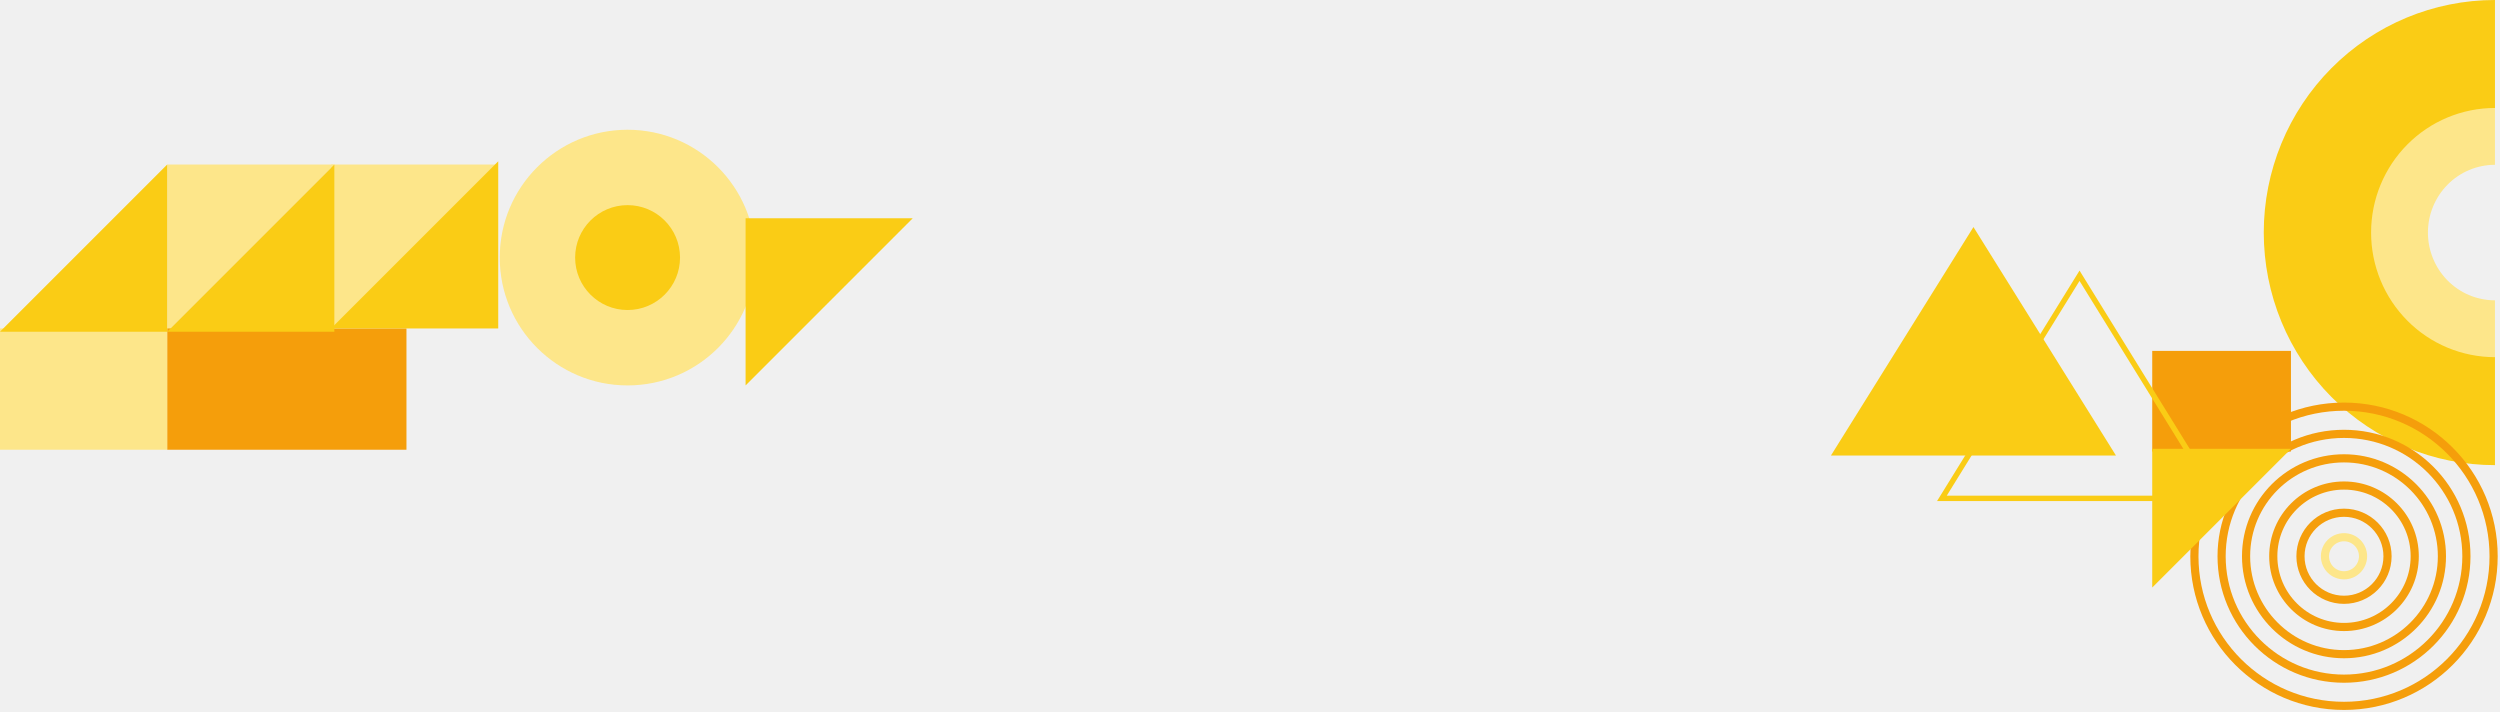
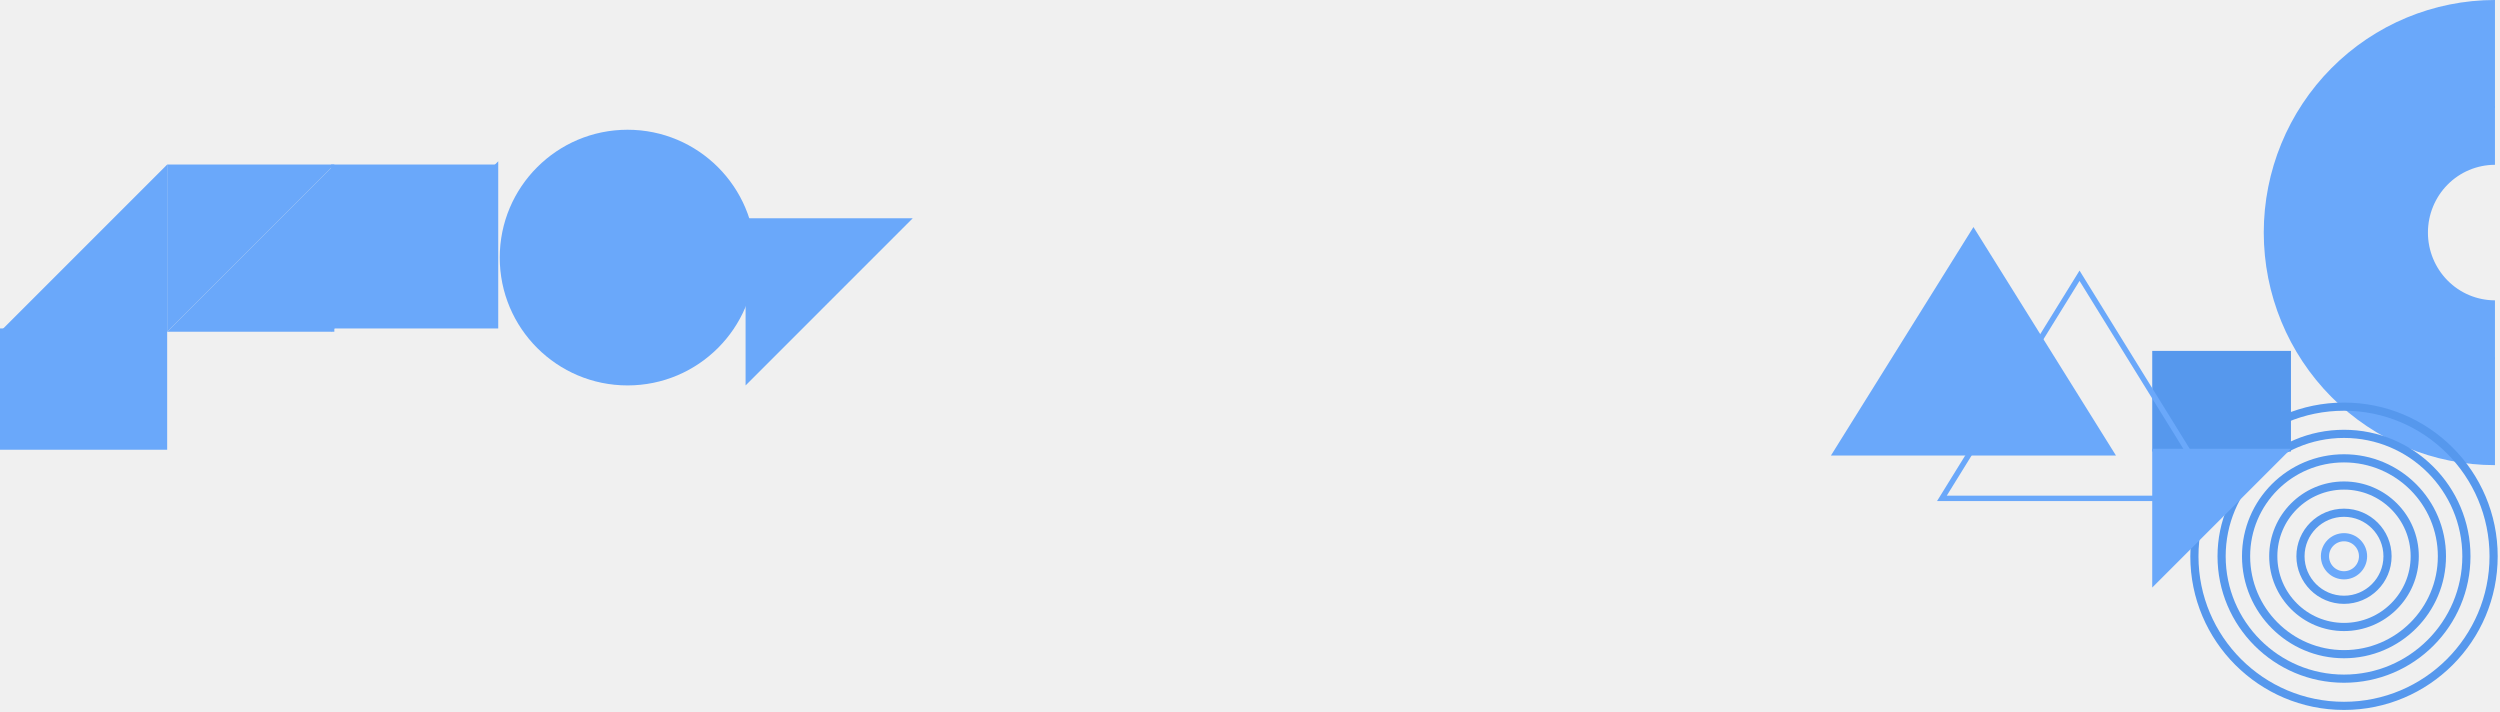
<svg xmlns="http://www.w3.org/2000/svg" fill="none" viewBox="0 0 1002 285">
  <g clip-path="url(#a)">
-     <path fill="#FDE68A" d="M132.693 132.957V65.953h67.003l-67.003 67.004Z" />
-     <path fill="#FDE68A" d="M67.003 132.957V65.953h67.004l-67.004 67.004Z" />
-     <path fill="#F59E0B" d="M162.91 131.643H67.003v48.61h95.907v-48.61Z" />
-     <path fill="#FDE68A" d="M67.004 131.643H0v48.61h67.004v-48.61Z" />
-     <path fill="#FACC15" d="M134.007 65.953v67.004H67.003l67.004-67.004Z" />
-     <path fill="#FACC15" d="M67.004 65.953v67.004H0l67.004-67.004Zm132.692-1.313v67.004h-67.003l67.003-67.003Z" />
-     <path fill="#FDE68A" d="M251.535 52c-28.298 0-51.238 22.94-51.238 51.239 0 28.298 22.94 51.238 51.238 51.238s51.238-22.94 51.238-51.238-22.94-51.238-51.238-51.238Z" />
-     <path fill="#FACC15" d="M251.535 82.216c-11.609 0-21.021 9.412-21.021 21.021 0 11.61 9.412 21.021 21.021 21.021s21.021-9.411 21.021-21.021c0-11.61-9.412-21.02-21.021-21.02Zm47.296 72.26V87.473h67.003l-67.003 67.003Z" />
-     <path fill="#FDE68A" d="M999.983 42.52c-13.301 0-26.057 5.34-35.462 14.848-9.405 9.507-14.688 22.401-14.688 35.847 0 13.445 5.283 26.339 14.688 35.847 9.405 9.507 22.161 14.848 35.462 14.848v-23.535a26.726 26.726 0 0 1-18.999-7.955c-5.039-5.094-7.87-12.002-7.87-19.205 0-7.204 2.831-14.112 7.87-19.206a26.724 26.724 0 0 1 18.999-7.955V42.52Z" />
-     <path fill="#FACC15" d="M999.982 0c-24.577 0-48.147 9.82-65.526 27.302-17.379 17.48-27.142 41.19-27.142 65.912 0 24.721 9.763 48.431 27.142 65.912 17.379 17.48 40.949 27.301 65.526 27.301v-43.274a49.5 49.5 0 0 1-35.106-14.627c-9.31-9.365-14.541-22.068-14.541-35.312 0-13.245 5.231-25.948 14.541-35.313a49.502 49.502 0 0 1 35.106-14.627V0Z" />
-     <path stroke="#F59E0B" stroke-width="3.271" d="M939.475 162.988c-33.116 0-59.962 26.846-59.962 59.962s26.846 59.962 59.962 59.962 59.962-26.846 59.962-59.962-26.846-59.962-59.962-59.962Z" />
-     <path stroke="#F59E0B" stroke-width="3.271" d="M939.476 173.89c-27.095 0-49.06 21.965-49.06 49.06 0 27.095 21.965 49.06 49.06 49.06 27.095 0 49.06-21.965 49.06-49.06 0-27.095-21.965-49.06-49.06-49.06Z" />
-     <path stroke="#F59E0B" stroke-width="3.271" d="M939.475 183.702c-21.676 0-39.248 17.572-39.248 39.247 0 21.676 17.572 39.248 39.248 39.248s39.248-17.572 39.248-39.248c0-21.675-17.572-39.247-39.248-39.247Z" />
-     <path stroke="#F59E0B" stroke-width="3.271" d="M939.476 194.604c-15.655 0-28.346 12.69-28.346 28.345s12.691 28.346 28.346 28.346 28.346-12.691 28.346-28.346-12.691-28.345-28.346-28.345Z" />
-     <path stroke="#F59E0B" stroke-width="3.271" d="M939.475 205.506c-9.634 0-17.444 7.809-17.444 17.443s7.81 17.444 17.444 17.444 17.443-7.81 17.443-17.444-7.809-17.443-17.443-17.443Z" />
-     <path stroke="#FDE68A" stroke-width="3.271" d="M939.476 215.317a7.632 7.632 0 1 0 0 15.264 7.632 7.632 0 0 0 0-15.264Z" />
-     <path fill="#F59E0B" d="M862.615 180.977h55.601v-40.338h-55.601v40.338Z" />
-     <path fill="#FACC15" d="M862.615 235.488v-55.601h55.601l-55.601 55.601Z" />
-     <path stroke="#FACC15" stroke-width="2.18" d="m778.311 199.75 55.165-89.232 55.166 89.232H778.311Z" />
-     <path fill="#FACC15" d="m790.958 91 57.122 91.578H733.837L790.958 91Z" />
+     <path fill="#6aa8fa" d="M132.693 132.957V65.953h67.003l-67.003 67.004Z" />
+     <path fill="#6aa8fa" d="M67.003 132.957V65.953h67.004l-67.004 67.004Z" />
+     <path fill="#5698xed" d="M162.91 131.643H67.003v48.61h95.907v-48.61Z" />
+     <path fill="#6aa8fa" d="M67.004 131.643H0v48.61h67.004v-48.61Z" />
+     <path fill="#6aa8fa" d="M134.007 65.953v67.004H67.003l67.004-67.004Z" />
+     <path fill="#6aa8fa" d="M67.004 65.953v67.004H0l67.004-67.004Zm132.692-1.313v67.004h-67.003l67.003-67.003Z" />
+     <path fill="#6aa8fa" d="M251.535 52c-28.298 0-51.238 22.94-51.238 51.239 0 28.298 22.94 51.238 51.238 51.238s51.238-22.94 51.238-51.238-22.94-51.238-51.238-51.238Z" />
+     <path fill="#6aa8fa" d="M251.535 82.216c-11.609 0-21.021 9.412-21.021 21.021 0 11.61 9.412 21.021 21.021 21.021s21.021-9.411 21.021-21.021c0-11.61-9.412-21.02-21.021-21.02Zm47.296 72.26V87.473h67.003l-67.003 67.003Z" />
+     <path fill="#6aa8fa" d="M999.983 42.52c-13.301 0-26.057 5.34-35.462 14.848-9.405 9.507-14.688 22.401-14.688 35.847 0 13.445 5.283 26.339 14.688 35.847 9.405 9.507 22.161 14.848 35.462 14.848v-23.535a26.726 26.726 0 0 1-18.999-7.955c-5.039-5.094-7.87-12.002-7.87-19.205 0-7.204 2.831-14.112 7.87-19.206a26.724 26.724 0 0 1 18.999-7.955V42.52Z" />
+     <path fill="#6aa8fa" d="M999.982 0c-24.577 0-48.147 9.82-65.526 27.302-17.379 17.48-27.142 41.19-27.142 65.912 0 24.721 9.763 48.431 27.142 65.912 17.379 17.48 40.949 27.301 65.526 27.301v-43.274a49.5 49.5 0 0 1-35.106-14.627c-9.31-9.365-14.541-22.068-14.541-35.312 0-13.245 5.231-25.948 14.541-35.313a49.502 49.502 0 0 1 35.106-14.627V0Z" />
+     <path stroke="#5698ed" stroke-width="3.271" d="M939.475 162.988c-33.116 0-59.962 26.846-59.962 59.962s26.846 59.962 59.962 59.962 59.962-26.846 59.962-59.962-26.846-59.962-59.962-59.962Z" />
+     <path stroke="#5698ed" stroke-width="3.271" d="M939.476 173.89c-27.095 0-49.06 21.965-49.06 49.06 0 27.095 21.965 49.06 49.06 49.06 27.095 0 49.06-21.965 49.06-49.06 0-27.095-21.965-49.06-49.06-49.06Z" />
+     <path stroke="#5698ed" stroke-width="3.271" d="M939.475 183.702c-21.676 0-39.248 17.572-39.248 39.247 0 21.676 17.572 39.248 39.248 39.248s39.248-17.572 39.248-39.248c0-21.675-17.572-39.247-39.248-39.247Z" />
+     <path stroke="#5698ed" stroke-width="3.271" d="M939.476 194.604c-15.655 0-28.346 12.69-28.346 28.345s12.691 28.346 28.346 28.346 28.346-12.691 28.346-28.346-12.691-28.345-28.346-28.345Z" />
+     <path stroke="#5698ed" stroke-width="3.271" d="M939.475 205.506c-9.634 0-17.444 7.809-17.444 17.443s7.81 17.444 17.444 17.444 17.443-7.81 17.443-17.444-7.809-17.443-17.443-17.443Z" />
+     <path stroke="#6aa8fa" stroke-width="3.271" d="M939.476 215.317a7.632 7.632 0 1 0 0 15.264 7.632 7.632 0 0 0 0-15.264Z" />
+     <path fill="#5698ed" d="M862.615 180.977h55.601v-40.338h-55.601v40.338Z" />
+     <path fill="#6aa8fa" d="M862.615 235.488v-55.601h55.601l-55.601 55.601Z" />
+     <path stroke="#6aa8fa" stroke-width="2.18" d="m778.311 199.75 55.165-89.232 55.166 89.232H778.311Z" />
+     <path fill="#6aa8fa" d="m790.958 91 57.122 91.578H733.837L790.958 91Z" />
  </g>
  <defs>
    <clipPath id="a">
      <path fill="#fff" d="M0 0h1002v285H0z" />
    </clipPath>
  </defs>
</svg>
